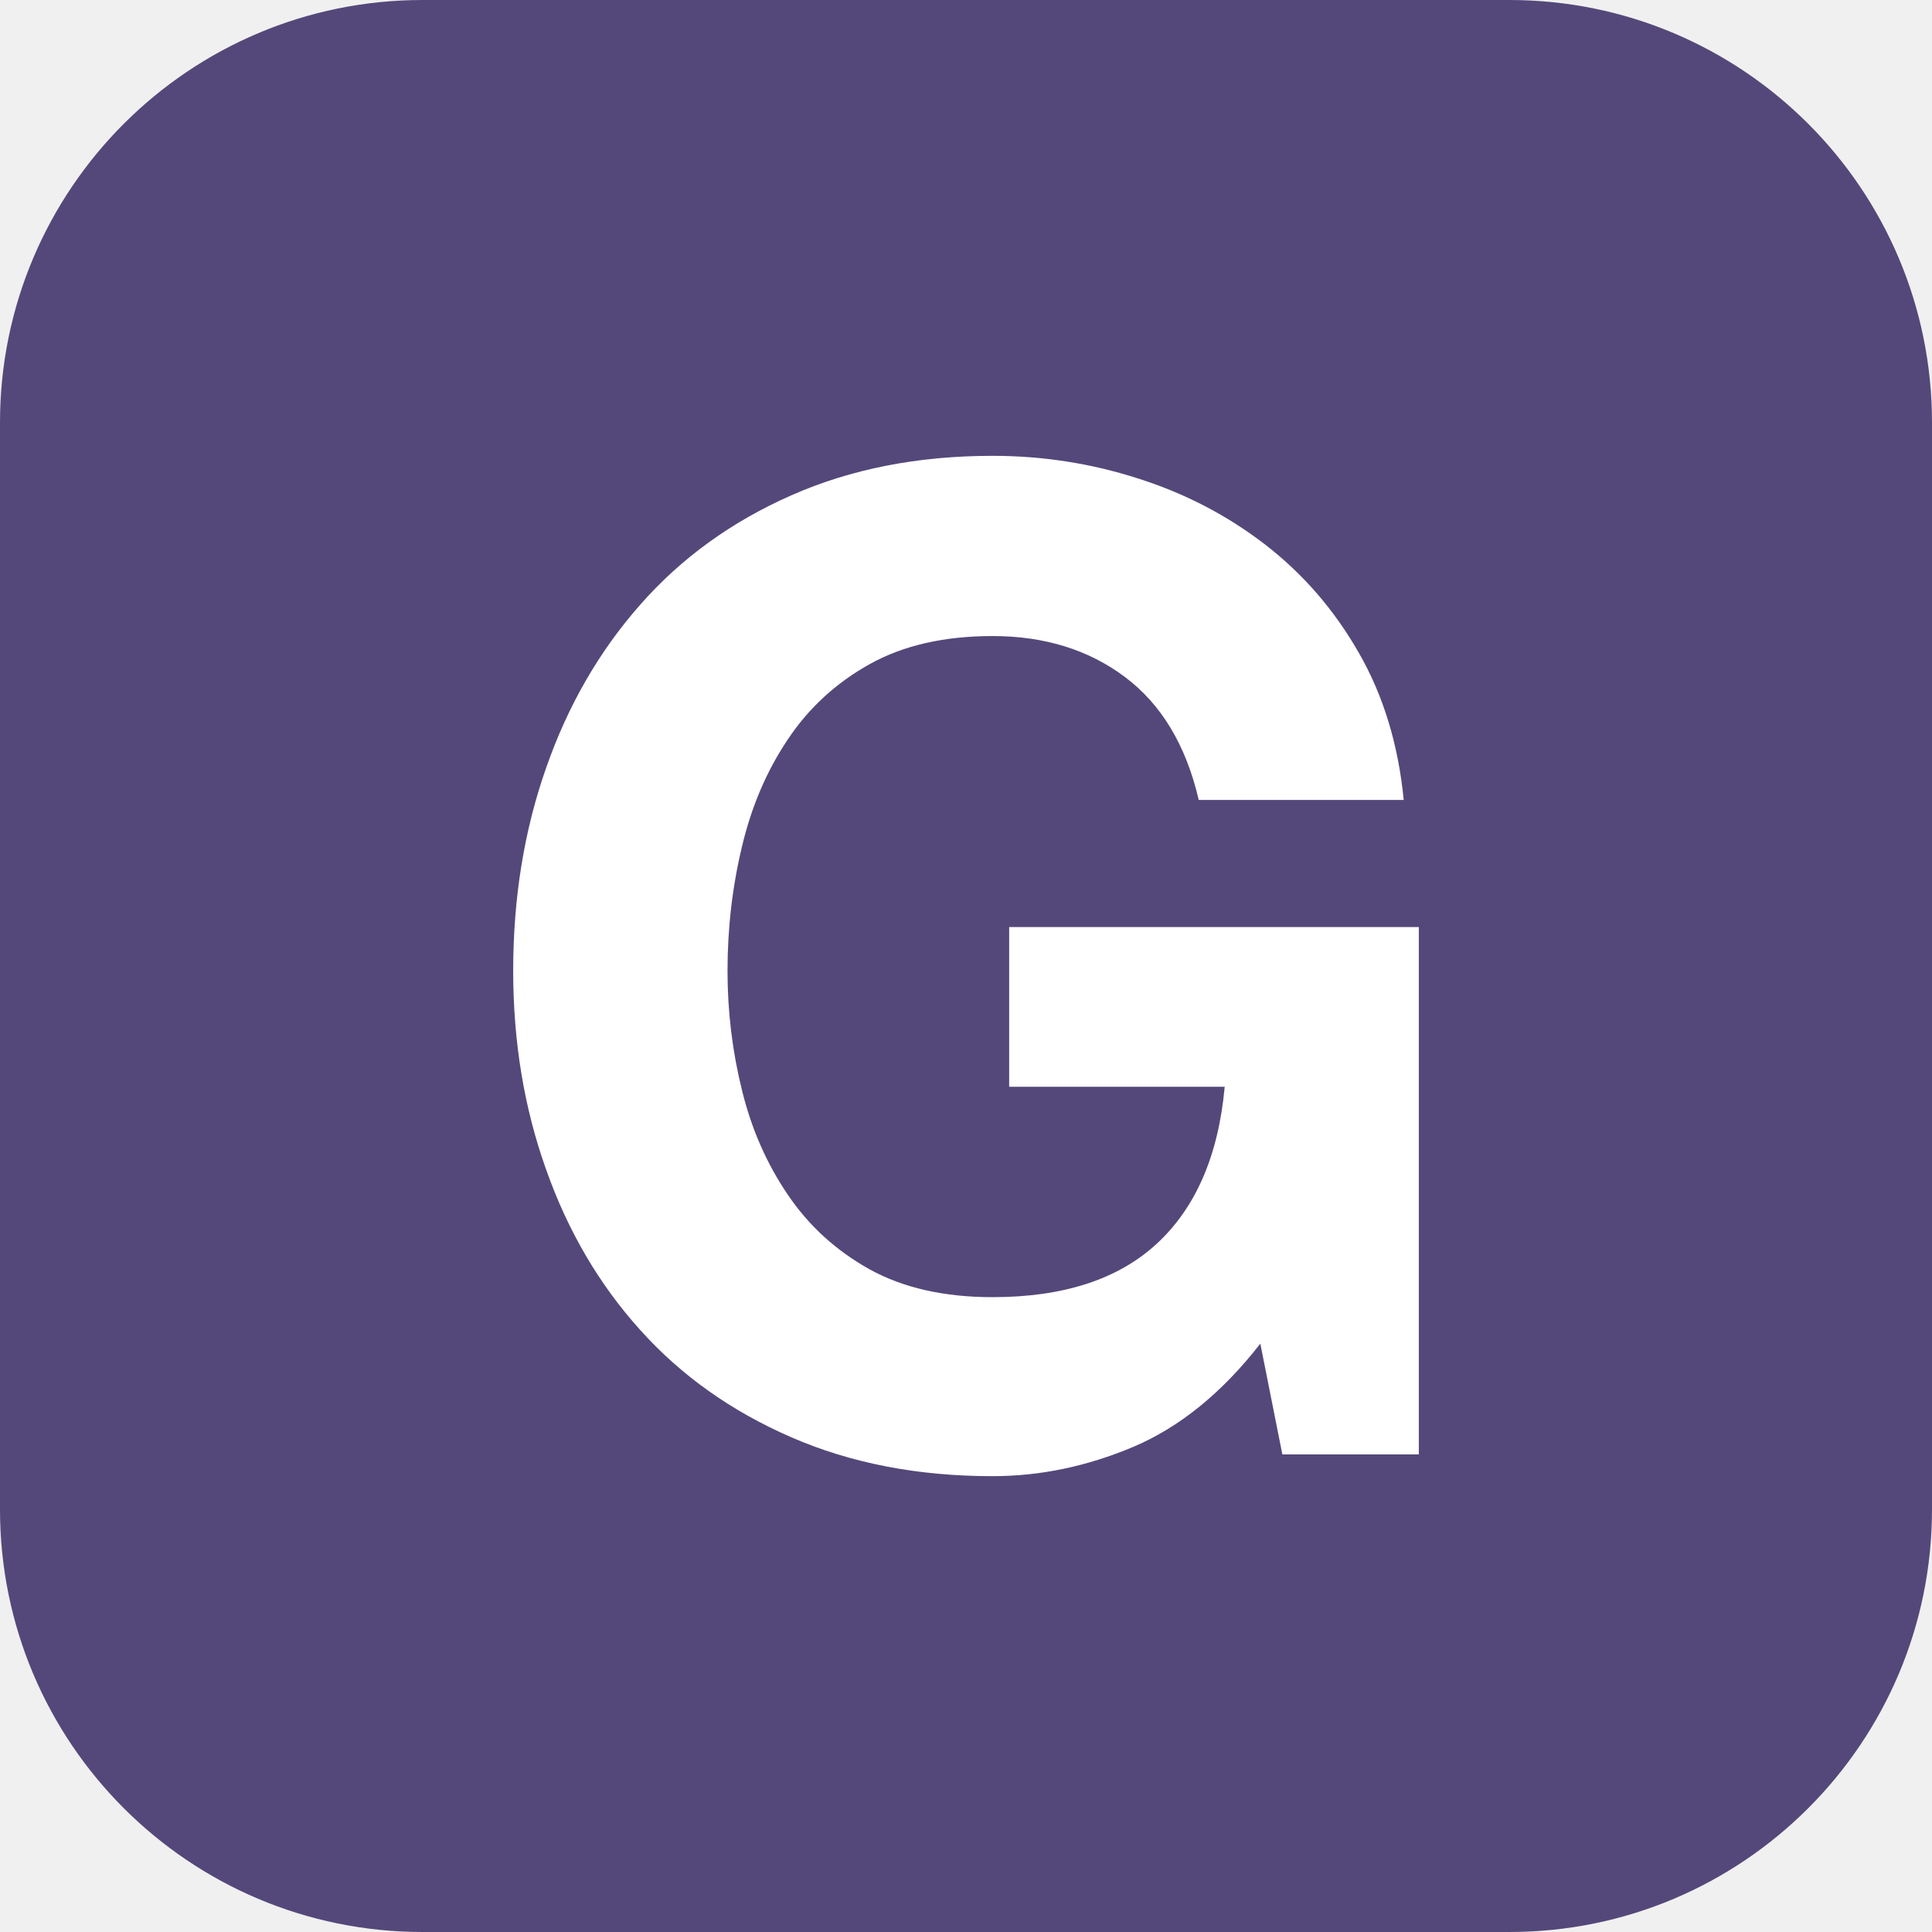
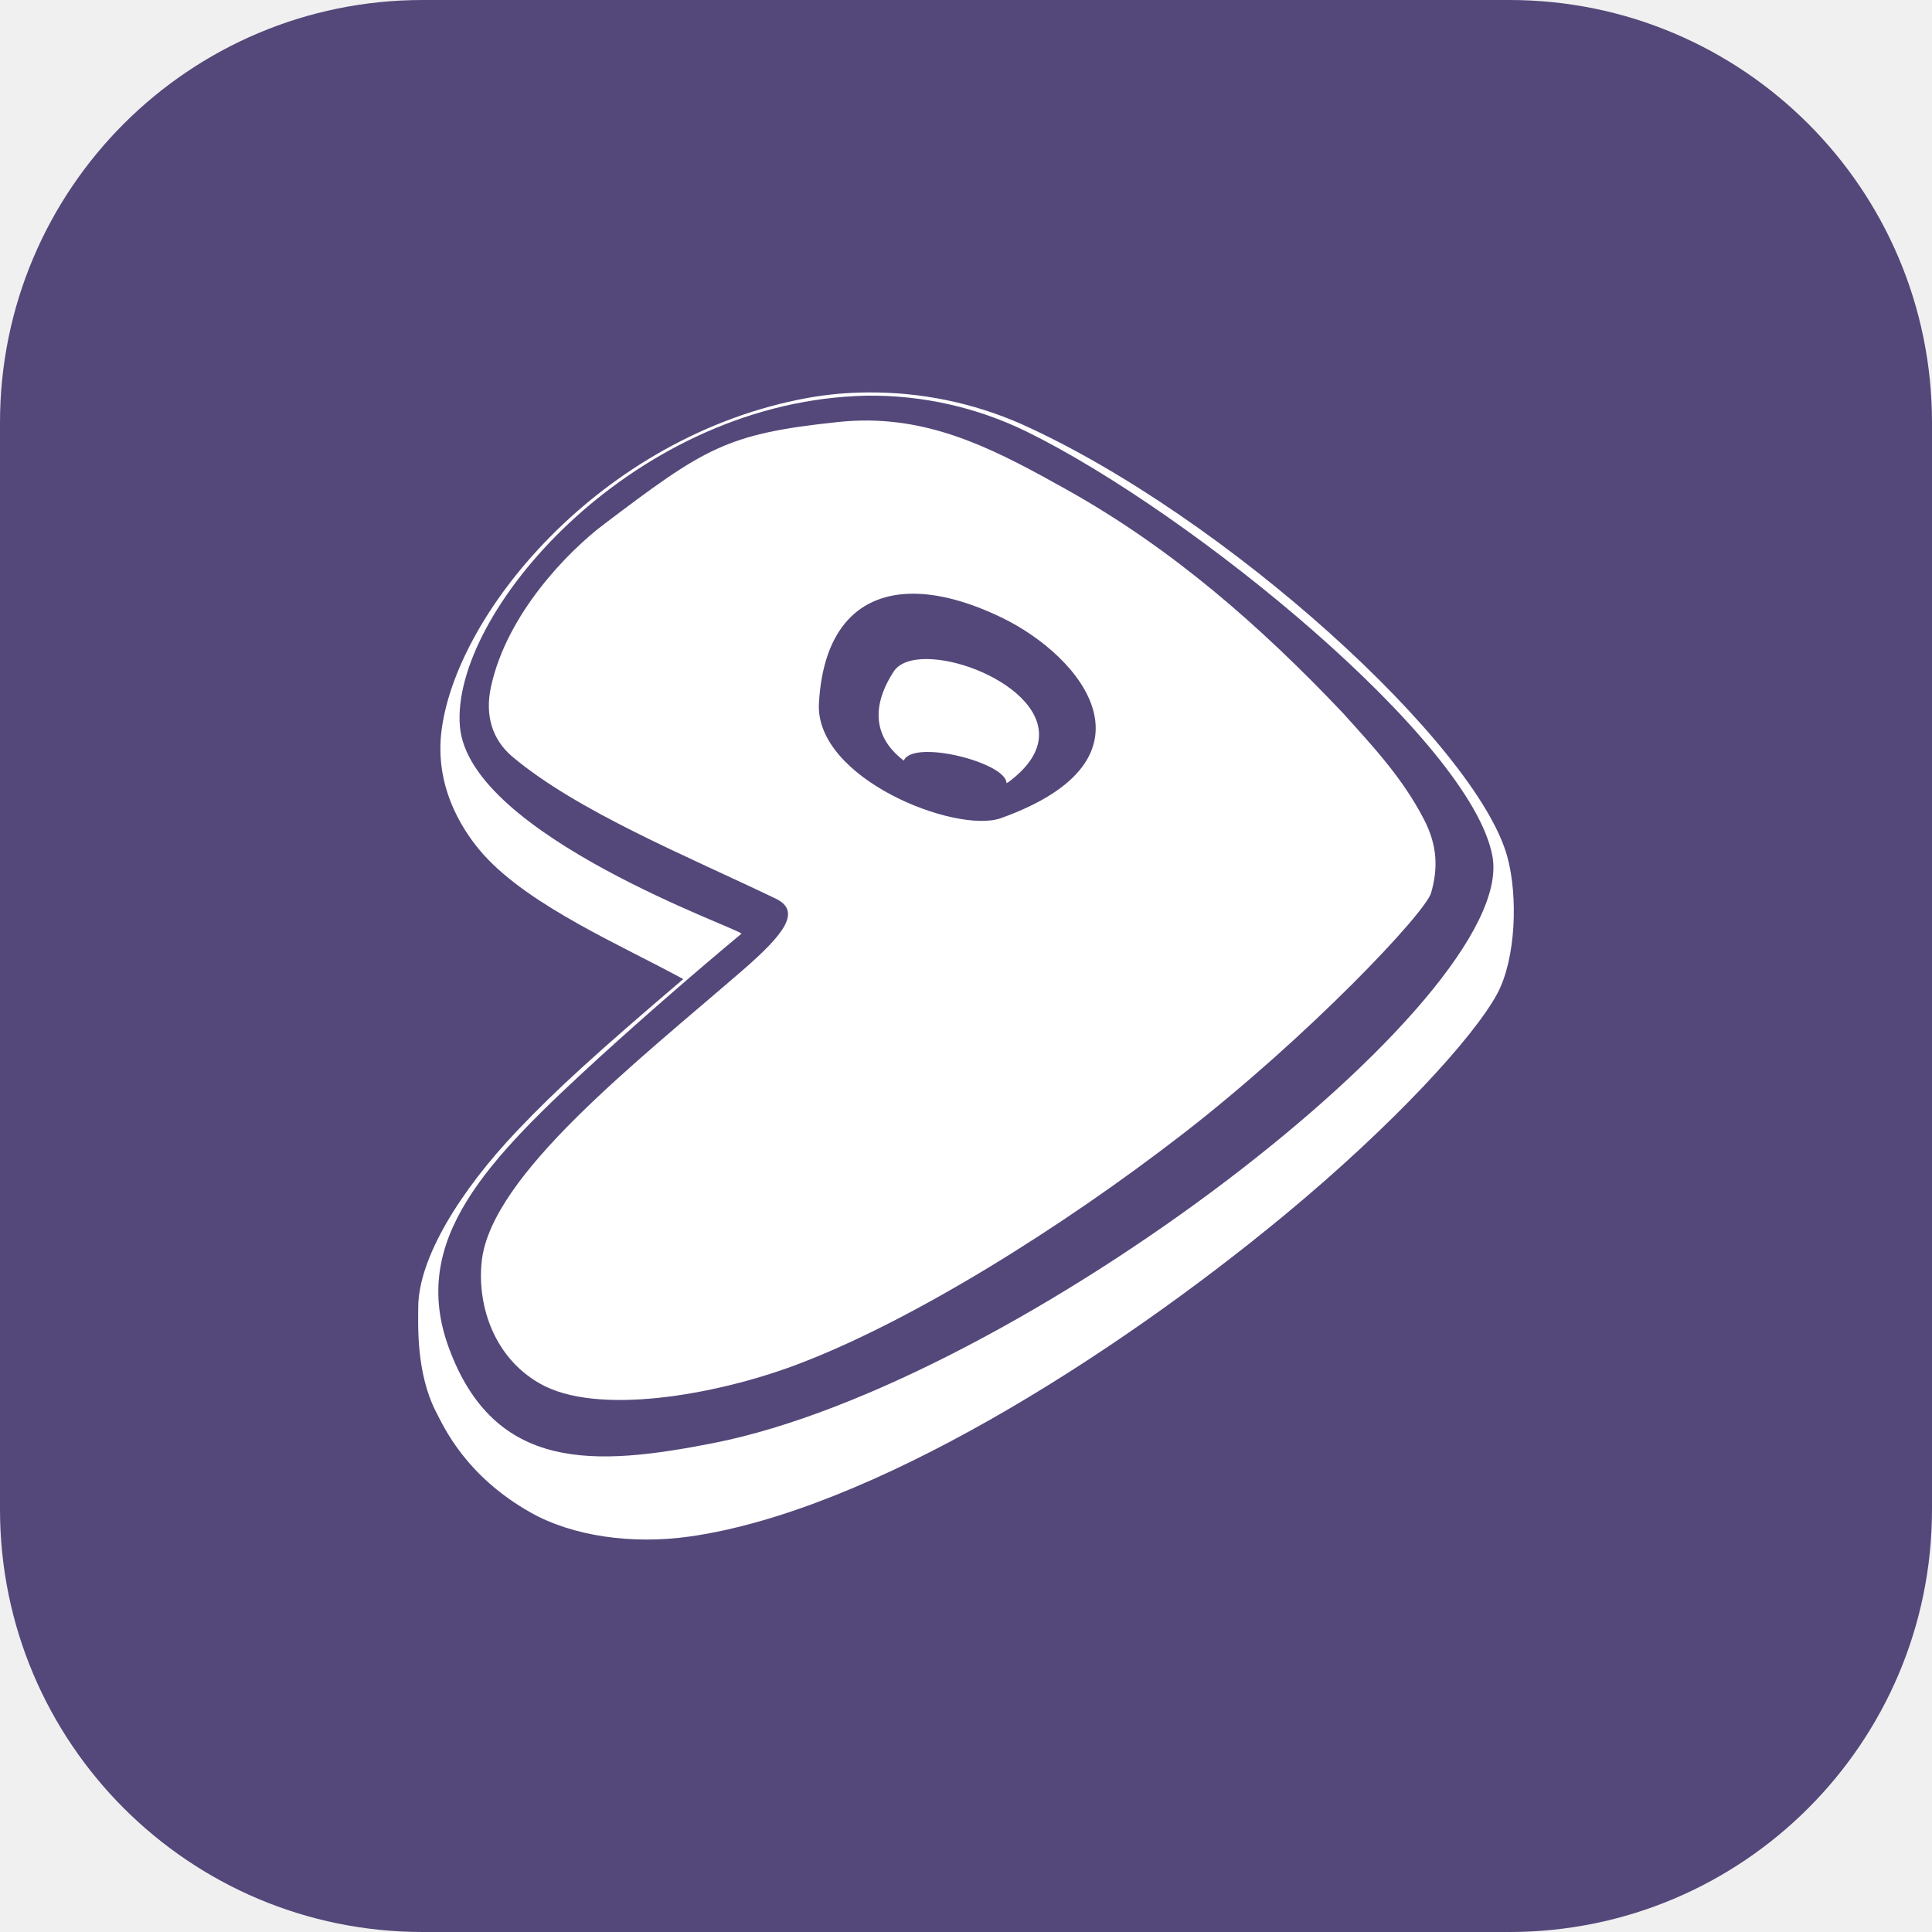
<svg xmlns="http://www.w3.org/2000/svg" viewBox="0 0 64 64" width="64" height="64">
  <rect width="64" height="64" rx="14" fill="#54487A" />
-   <path d="M41.75 44.51 L42.48 48.18 L47.00 48.18 L47.00 30.71 L33.43 30.71 L33.43 36.00 L40.57 36.00 Q40.26 39.40 38.33 41.19 Q36.41 42.97 32.88 42.97 Q30.48 42.97 28.81 42.05 Q27.14 41.12 26.10 39.58 Q25.05 38.04 24.58 36.12 Q24.10 34.19 24.10 32.16 Q24.10 30.03 24.58 28.04 Q25.05 26.05 26.10 24.49 Q27.14 22.93 28.81 22.00 Q30.48 21.07 32.88 21.07 Q35.46 21.07 37.27 22.43 Q39.08 23.79 39.71 26.50 L46.50 26.50 Q46.23 23.74 45.01 21.62 Q43.79 19.49 41.91 18.04 Q40.03 16.59 37.70 15.85 Q35.37 15.10 32.88 15.10 Q29.17 15.10 26.21 16.41 Q23.24 17.72 21.21 20.03 Q19.17 22.34 18.09 25.44 Q17.00 28.54 17.00 32.16 Q17.00 35.69 18.09 38.74 Q19.17 41.80 21.21 44.06 Q23.24 46.32 26.21 47.61 Q29.17 48.90 32.88 48.90 Q35.24 48.90 37.54 47.93 Q39.85 46.95 41.75 44.51 Z" fill="#FFFFFF" />
+   <g transform="translate(13.0 13.0) scale(1.583333)">
+     <path d="M9.94 0a7.31 7.31 0 00-1.26.116c-4.344.795-7.4 4.555-7.661 7.031-.126 1.215.53 2.125.89 2.526.977 1.085 2.924 1.914 4.175 2.601-1.81 1.543-2.64 2.296-3.457 3.154C1.403 16.712.543 18.125.54 19.138c0 .325-.053 1.365.371 2.187.16.309.613 1.338 1.98 2.109.874.494 2.119.675 3.337.501 3.772-.538 8.823-3.737 12.427-6.716 2.297-1.9 3.977-3.739 4.462-4.644.39-.731.434-2.043.207-2.866-.645-2.337-5.887-7.125-10.172-9.051A7.824 7.824 0 009.94 0zm-.008.068a7.4 7.4 0 013.344.755c3.46 1.7 9.308 6.482 9.739 8.886.534 2.972-9.931 11.017-16.297 12.272-2.47.485-4.576.618-5.537-1.99-.832-2.262.783-3.916 3.16-6.09a92.546 92.546 0 012.96-2.576c.065-.069-5.706-2.059-5.89-4.343C1.221 4.634 4.938.3 9.697.076c.08-.004.157-.007.235-.008zm-.112.52a5.647 5.647 0 00-.506.032c-2.337.245-2.785.547-4.903 2.149-.71.537-2.016 1.844-2.35 3.393-.128.59.024 1.1.448 1.458 1.36 1.144 3.639 2.072 5.509 2.97.547.263.185.74-.698 1.505-2.227 1.928-5.24 4.276-5.45 6.066-.099.842.19 1.988 1.213 2.574 1.195.685 3.676.238 5.333-.379 2.422-.902 5.602-2.892 8.127-4.848 2.625-2.034 5.067-4.617 5.188-5.038.148-.517.133-.996-.154-1.546-.448-.862-1.049-1.503-1.694-2.22-1.732-1.825-3.563-3.43-5.754-4.658C12.694 1.242 11.417.564 9.82.588zm1.075 3.623c.546 0 1.176.173 1.853.5 1.688.817 3.422 2.961-.015 4.195-.935.336-3.9-.824-3.81-2.407.09-1.57.854-2.289 1.972-2.288zm.285 1.367c-.317-.002-.575.079-.694.263-.557.861-.303 1.472.212 1.862.192-.457 2.156.043 2.148.472a.32.32 0 00.055-.032c1.704-1.282-.472-2.557-1.72-2.565z" fill="#FFFFFF" />
+   </g>
</svg>
